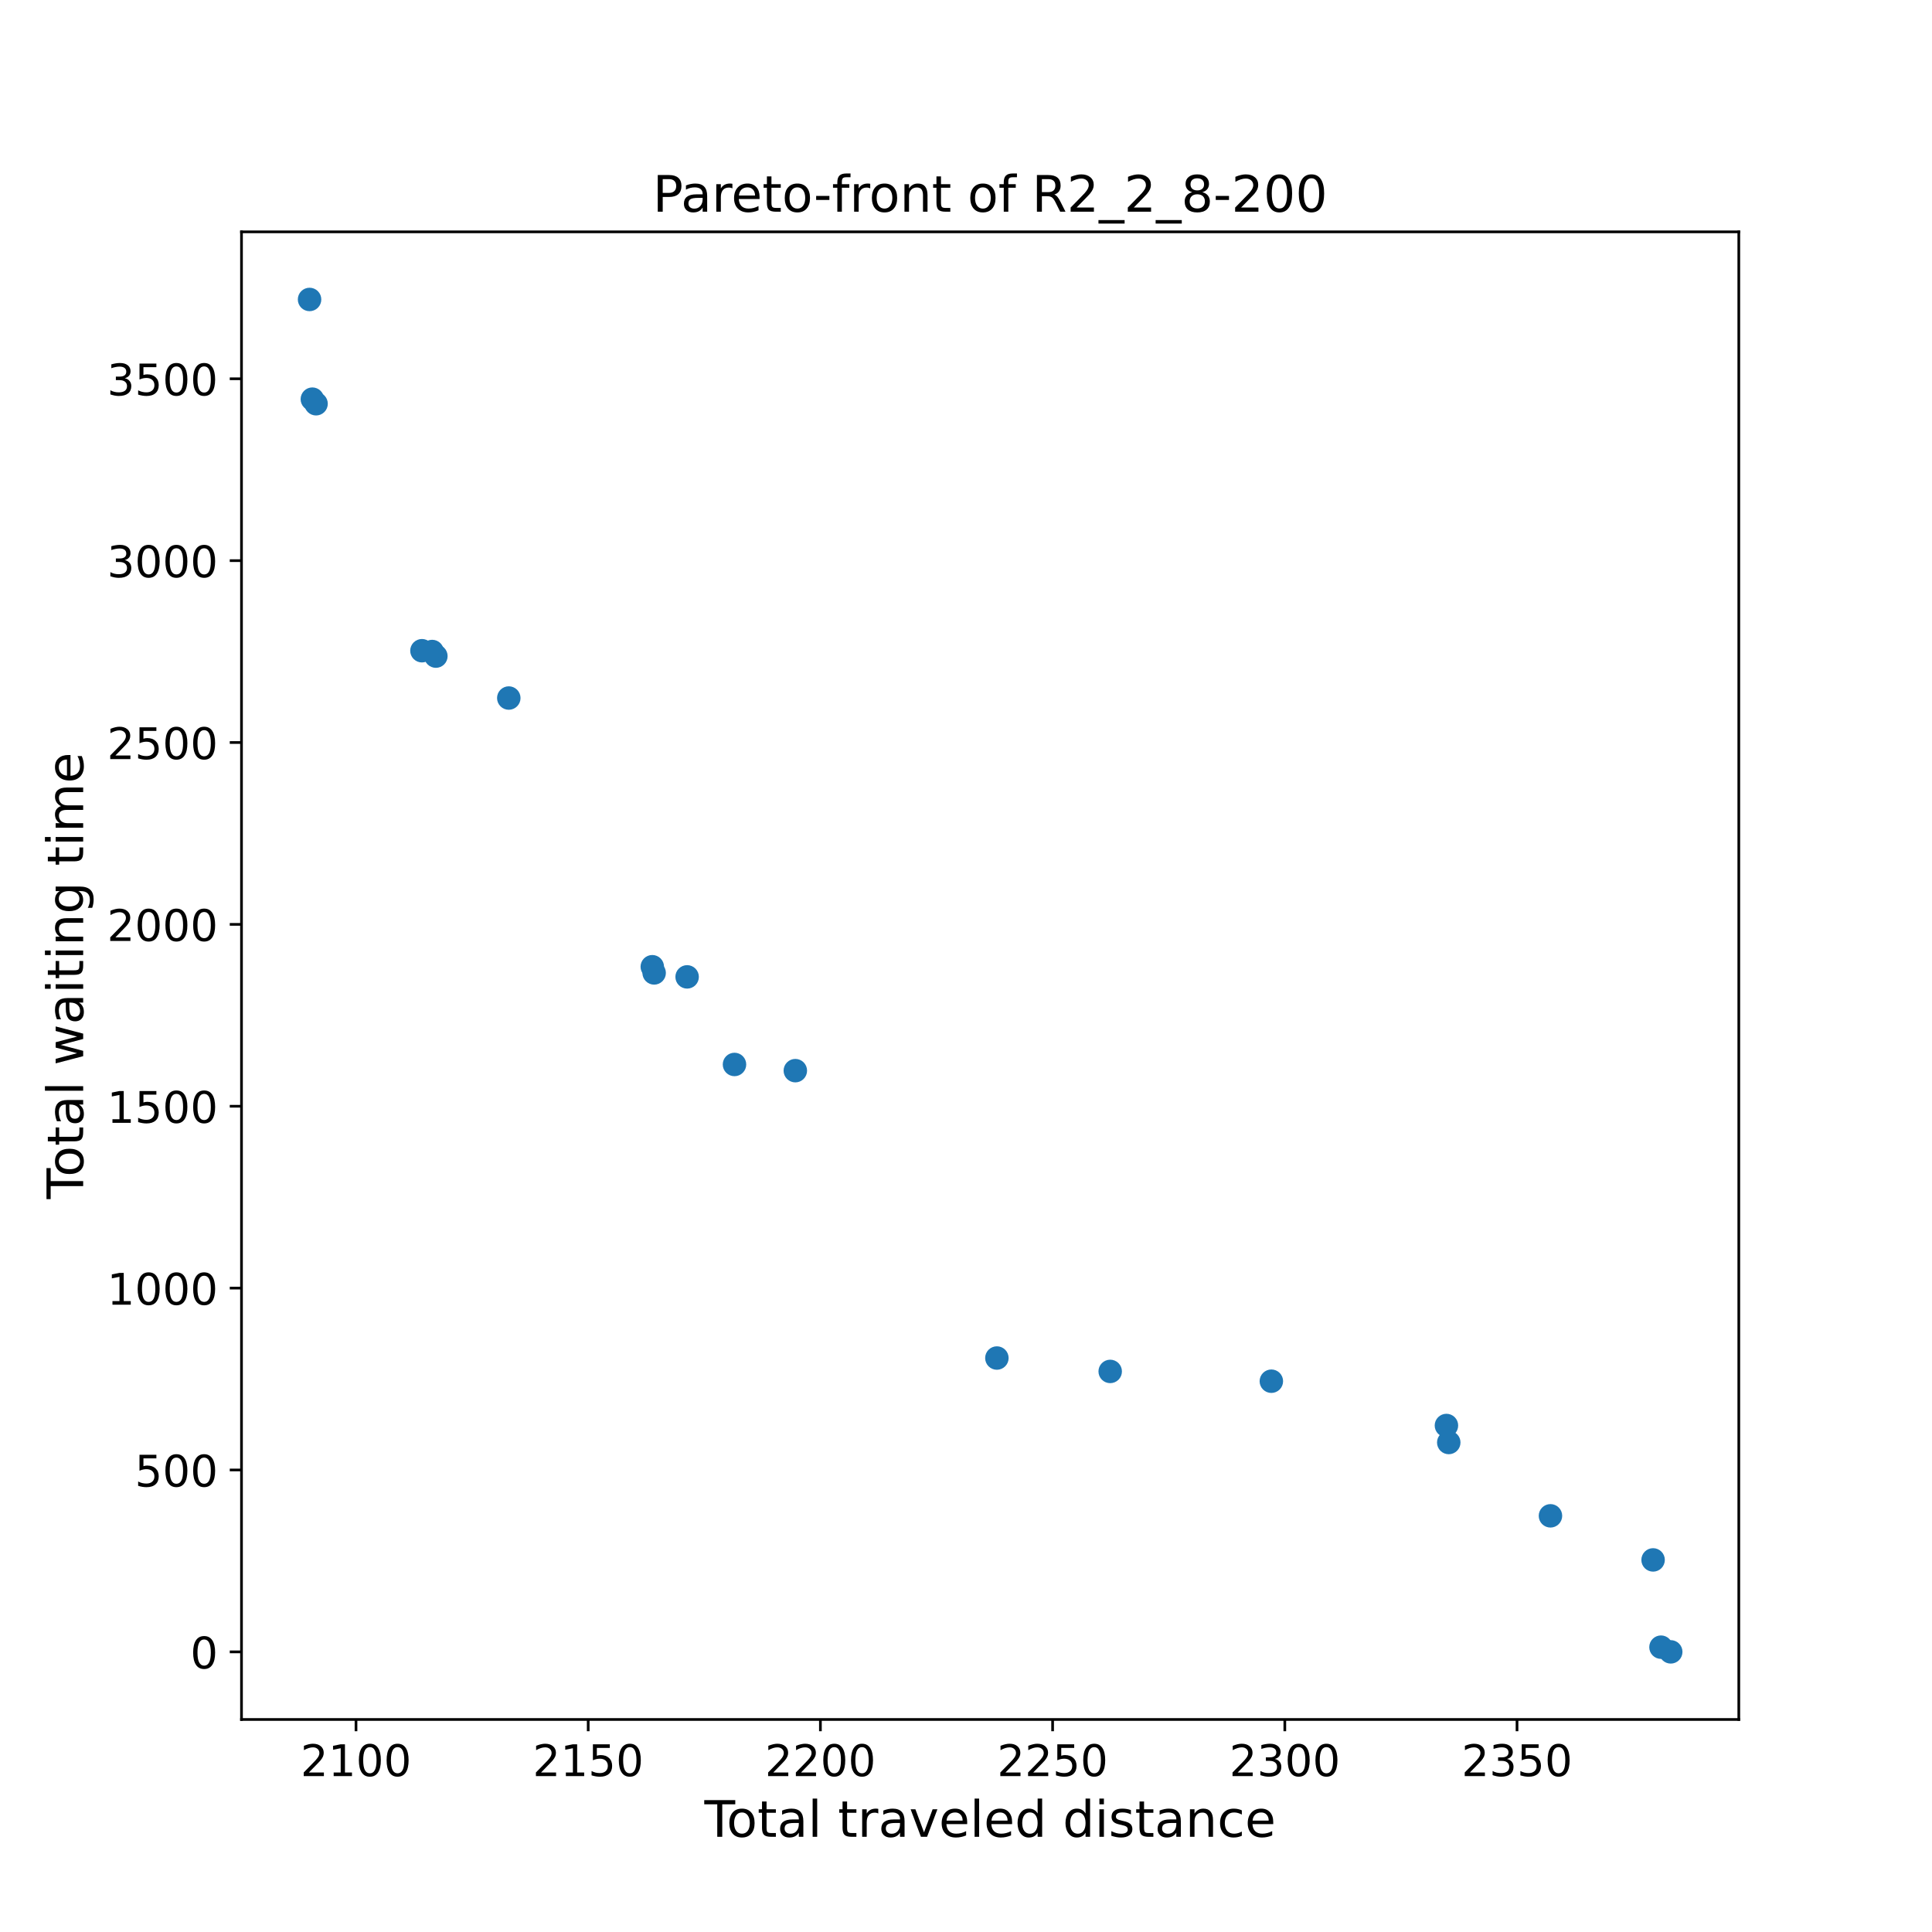
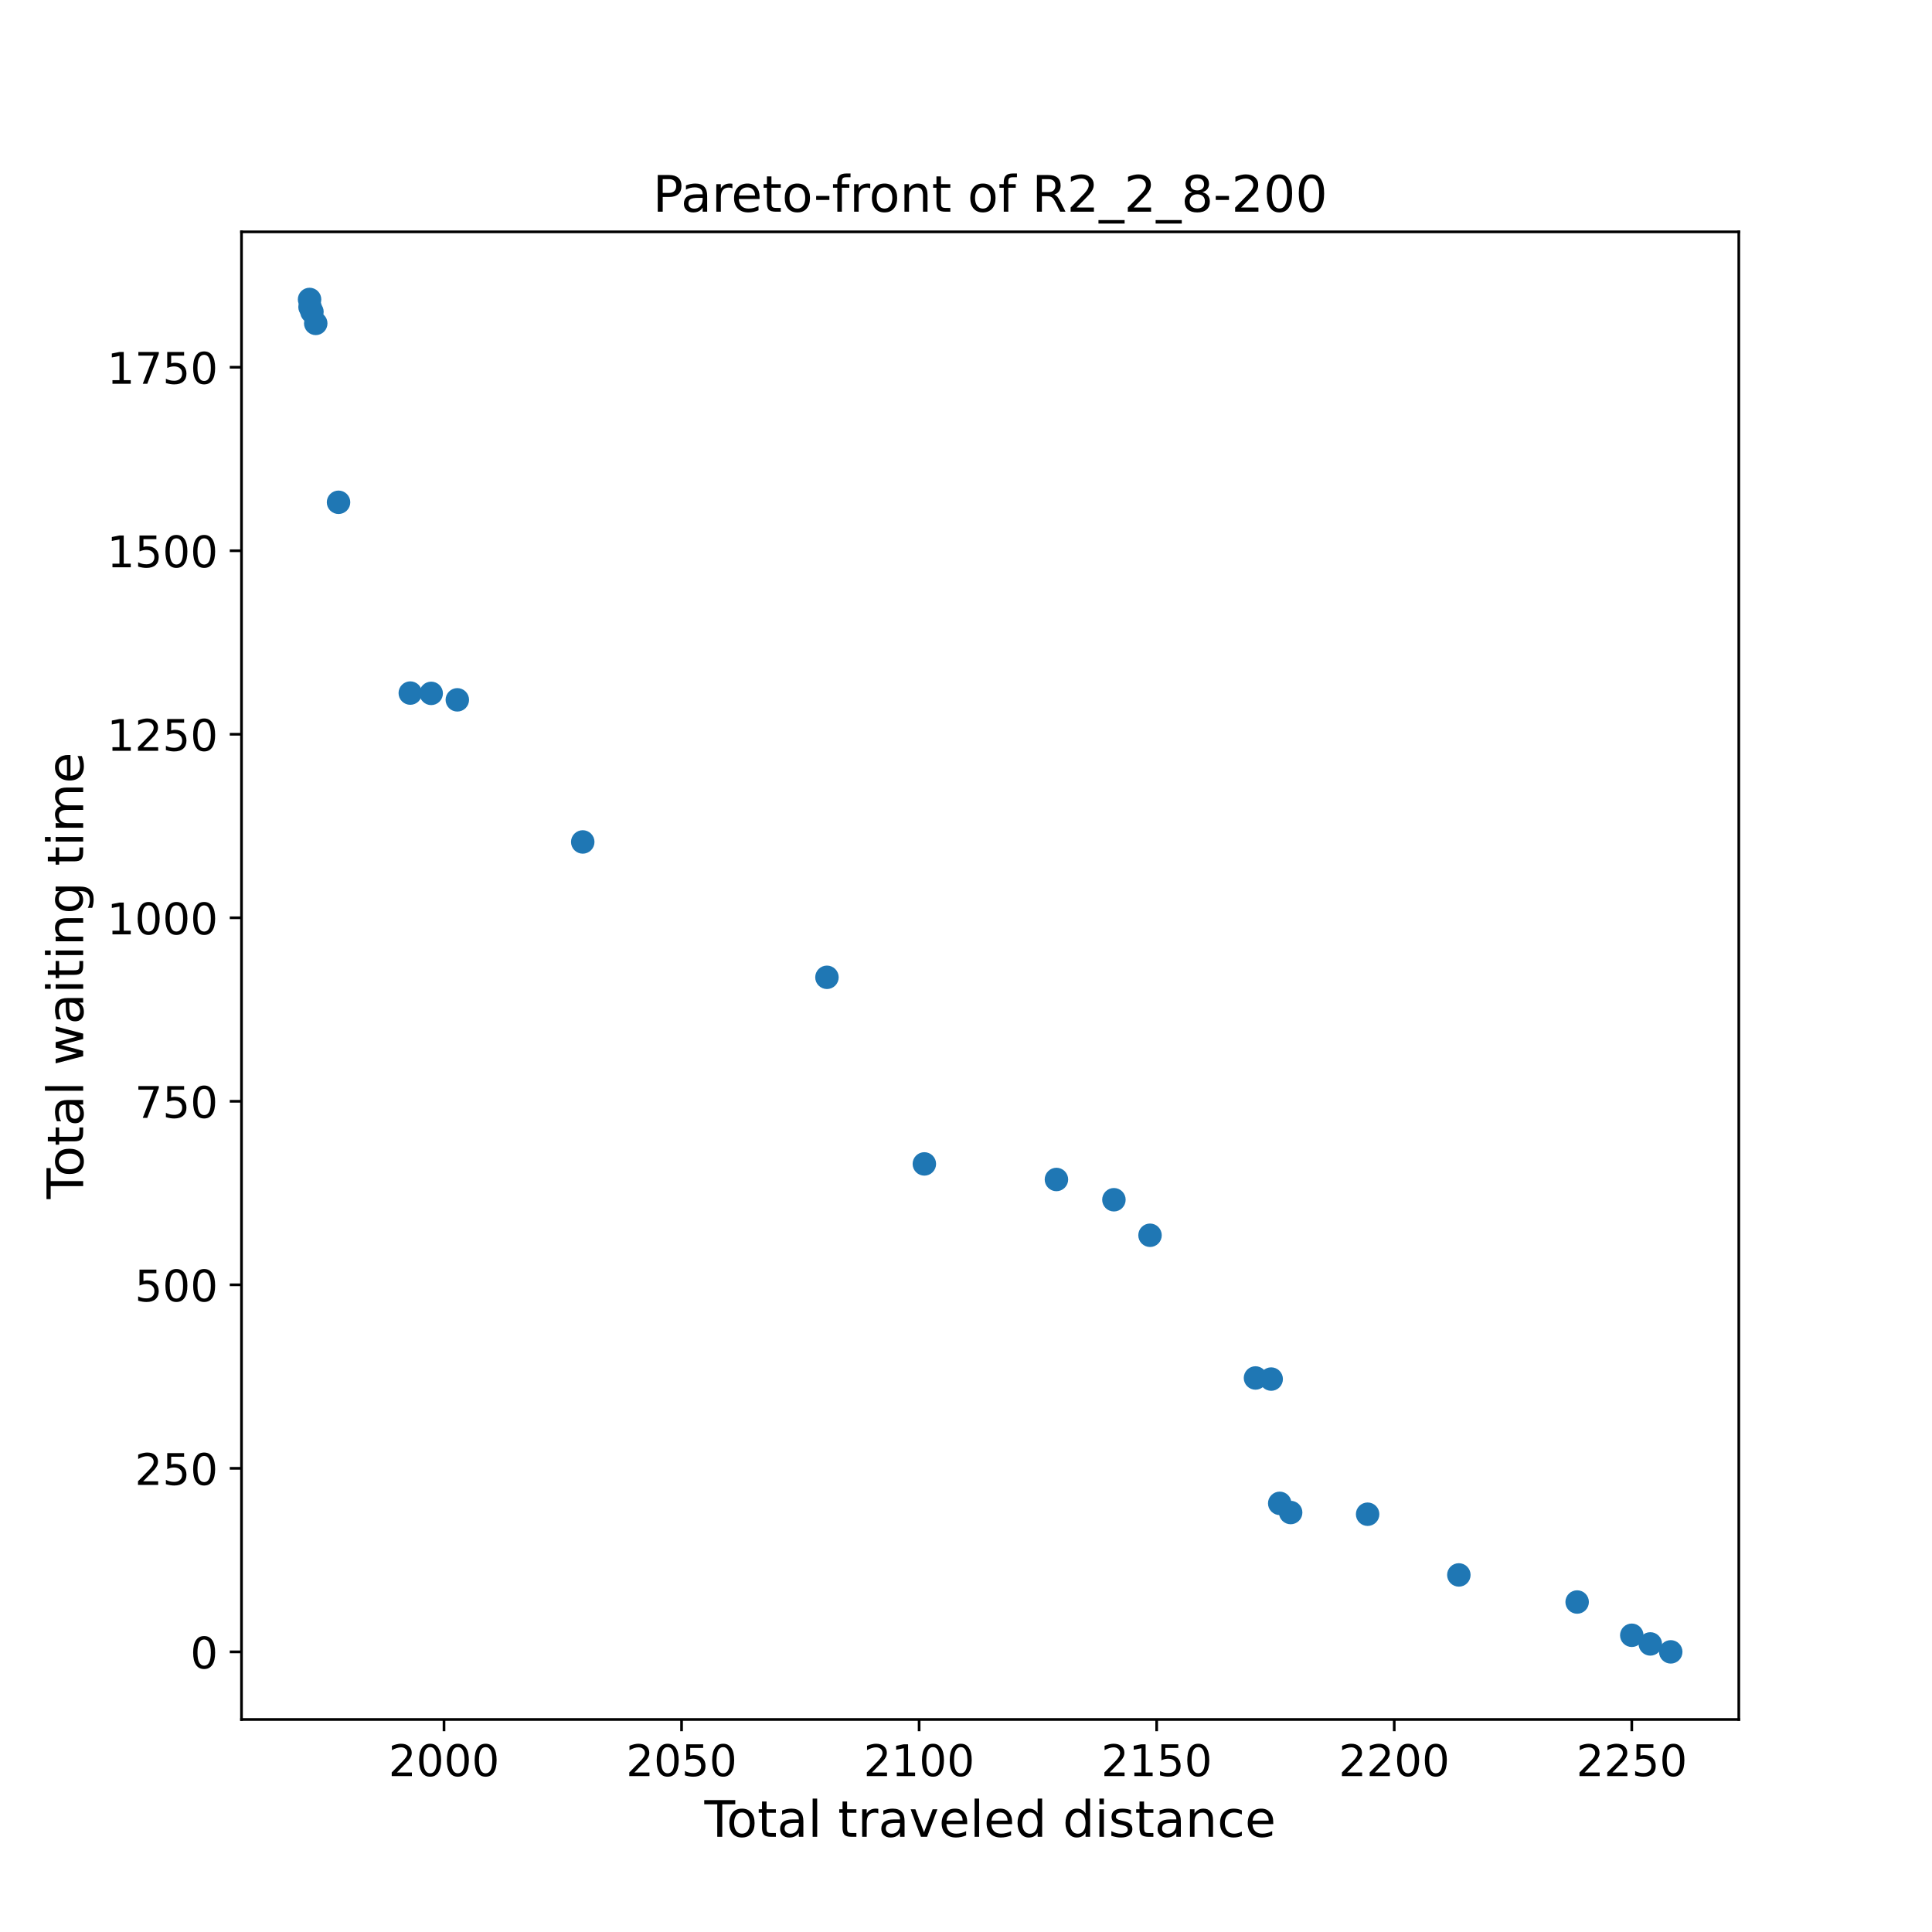
<svg xmlns="http://www.w3.org/2000/svg" xmlns:xlink="http://www.w3.org/1999/xlink" width="576pt" height="576pt" viewBox="0 0 576 576" version="1.1">
  <defs>
    <style type="text/css">*{stroke-linejoin: round; stroke-linecap: butt}</style>
  </defs>
  <g id="figure_1">
    <g id="patch_1">
      <path d="M 0 576  L 576 576  L 576 0  L 0 0  z " style="fill: #ffffff" />
    </g>
    <g id="axes_1">
      <g id="patch_2">
        <path d="M 72 512.64  L 518.4 512.64  L 518.4 69.12  L 72 69.12  z " style="fill: #ffffff" />
      </g>
      <g id="PathCollection_1">
        <defs>
-           <path id="m55420dbd93" d="M 0 3  C 0.796 3 1.559 2.684 2.121 2.121  C 2.684 1.559 3 0.796 3 0  C 3 -0.796 2.684 -1.559 2.121 -2.121  C 1.559 -2.684 0.796 -3 0 -3  C -0.796 -3 -1.559 -2.684 -2.121 -2.121  C -2.684 -1.559 -3 -0.796 -3 0  C -3 0.796 -2.684 1.559 -2.121 2.121  C -1.559 2.684 -0.796 3 0 3  z " style="stroke: #1f77b4" />
+           <path id="mfc96c1c697" d="M 0 3  C 0.796 3 1.559 2.684 2.121 2.121  C 2.684 1.559 3 0.796 3 0  C 3 -0.796 2.684 -1.559 2.121 -2.121  C 1.559 -2.684 0.796 -3 0 -3  C -0.796 -3 -1.559 -2.684 -2.121 -2.121  C -2.684 -1.559 -3 -0.796 -3 0  C -3 0.796 -2.684 1.559 -2.121 2.121  C -1.559 2.684 -0.796 3 0 3  z " style="stroke: #1f77b4" />
        </defs>
-         <g clip-path="url(#pfc5555c4fe)">
-           <use xlink:href="#m55420dbd93" x="431.927" y="430.061" style="fill: #1f77b4; stroke: #1f77b4" />
-           <use xlink:href="#m55420dbd93" x="379.036" y="411.788" style="fill: #1f77b4; stroke: #1f77b4" />
-           <use xlink:href="#m55420dbd93" x="495.201" y="491.081" style="fill: #1f77b4; stroke: #1f77b4" />
-           <use xlink:href="#m55420dbd93" x="431.234" y="424.996" style="fill: #1f77b4; stroke: #1f77b4" />
-           <use xlink:href="#m55420dbd93" x="330.991" y="408.871" style="fill: #1f77b4; stroke: #1f77b4" />
-           <use xlink:href="#m55420dbd93" x="297.208" y="404.88" style="fill: #1f77b4; stroke: #1f77b4" />
-           <use xlink:href="#m55420dbd93" x="492.848" y="465.066" style="fill: #1f77b4; stroke: #1f77b4" />
-           <use xlink:href="#m55420dbd93" x="498.109" y="492.48" style="fill: #1f77b4; stroke: #1f77b4" />
-           <use xlink:href="#m55420dbd93" x="462.249" y="451.923" style="fill: #1f77b4; stroke: #1f77b4" />
-           <use xlink:href="#m55420dbd93" x="151.689" y="208.111" style="fill: #1f77b4; stroke: #1f77b4" />
-           <use xlink:href="#m55420dbd93" x="204.857" y="291.243" style="fill: #1f77b4; stroke: #1f77b4" />
-           <use xlink:href="#m55420dbd93" x="94.229" y="120.37" style="fill: #1f77b4; stroke: #1f77b4" />
-           <use xlink:href="#m55420dbd93" x="129.951" y="195.608" style="fill: #1f77b4; stroke: #1f77b4" />
-           <use xlink:href="#m55420dbd93" x="128.844" y="194.241" style="fill: #1f77b4; stroke: #1f77b4" />
-           <use xlink:href="#m55420dbd93" x="194.472" y="288.218" style="fill: #1f77b4; stroke: #1f77b4" />
-           <use xlink:href="#m55420dbd93" x="195.026" y="290.061" style="fill: #1f77b4; stroke: #1f77b4" />
-           <use xlink:href="#m55420dbd93" x="218.979" y="317.356" style="fill: #1f77b4; stroke: #1f77b4" />
-           <use xlink:href="#m55420dbd93" x="237.117" y="319.2" style="fill: #1f77b4; stroke: #1f77b4" />
-           <use xlink:href="#m55420dbd93" x="125.798" y="194.003" style="fill: #1f77b4; stroke: #1f77b4" />
-           <use xlink:href="#m55420dbd93" x="92.291" y="89.28" style="fill: #1f77b4; stroke: #1f77b4" />
-           <use xlink:href="#m55420dbd93" x="93.122" y="119.004" style="fill: #1f77b4; stroke: #1f77b4" />
+         <g clip-path="url(#pb5f1fc3d3a)">
+           <use xlink:href="#mfc96c1c697" x="342.864" y="368.279" style="fill: #1f77b4; stroke: #1f77b4" />
+           <use xlink:href="#mfc96c1c697" x="332.099" y="357.686" style="fill: #1f77b4; stroke: #1f77b4" />
+           <use xlink:href="#mfc96c1c697" x="92.999" y="92.957" style="fill: #1f77b4; stroke: #1f77b4" />
+           <use xlink:href="#mfc96c1c697" x="92.433" y="91.534" style="fill: #1f77b4; stroke: #1f77b4" />
+           <use xlink:href="#mfc96c1c697" x="94.132" y="96.415" style="fill: #1f77b4; stroke: #1f77b4" />
+           <use xlink:href="#mfc96c1c697" x="492.018" y="490.116" style="fill: #1f77b4; stroke: #1f77b4" />
+           <use xlink:href="#mfc96c1c697" x="92.291" y="89.28" style="fill: #1f77b4; stroke: #1f77b4" />
+           <use xlink:href="#mfc96c1c697" x="136.343" y="208.645" style="fill: #1f77b4; stroke: #1f77b4" />
+           <use xlink:href="#mfc96c1c697" x="486.494" y="487.534" style="fill: #1f77b4; stroke: #1f77b4" />
+           <use xlink:href="#mfc96c1c697" x="470.205" y="477.62" style="fill: #1f77b4; stroke: #1f77b4" />
+           <use xlink:href="#mfc96c1c697" x="498.109" y="492.48" style="fill: #1f77b4; stroke: #1f77b4" />
+           <use xlink:href="#mfc96c1c697" x="128.552" y="206.719" style="fill: #1f77b4; stroke: #1f77b4" />
+           <use xlink:href="#mfc96c1c697" x="275.582" y="347.006" style="fill: #1f77b4; stroke: #1f77b4" />
+           <use xlink:href="#mfc96c1c697" x="407.738" y="451.444" style="fill: #1f77b4; stroke: #1f77b4" />
+           <use xlink:href="#mfc96c1c697" x="122.32" y="206.631" style="fill: #1f77b4; stroke: #1f77b4" />
+           <use xlink:href="#mfc96c1c697" x="381.534" y="448.205" style="fill: #1f77b4; stroke: #1f77b4" />
+           <use xlink:href="#mfc96c1c697" x="173.738" y="251.015" style="fill: #1f77b4; stroke: #1f77b4" />
+           <use xlink:href="#mfc96c1c697" x="100.931" y="149.75" style="fill: #1f77b4; stroke: #1f77b4" />
+           <use xlink:href="#mfc96c1c697" x="314.96" y="351.646" style="fill: #1f77b4; stroke: #1f77b4" />
+           <use xlink:href="#mfc96c1c697" x="434.935" y="469.544" style="fill: #1f77b4; stroke: #1f77b4" />
+           <use xlink:href="#mfc96c1c697" x="246.544" y="291.372" style="fill: #1f77b4; stroke: #1f77b4" />
+           <use xlink:href="#mfc96c1c697" x="384.792" y="450.941" style="fill: #1f77b4; stroke: #1f77b4" />
+           <use xlink:href="#mfc96c1c697" x="378.984" y="411.153" style="fill: #1f77b4; stroke: #1f77b4" />
+           <use xlink:href="#mfc96c1c697" x="374.31" y="410.825" style="fill: #1f77b4; stroke: #1f77b4" />
        </g>
      </g>
      <g id="matplotlib.axis_1">
        <g id="xtick_1">
          <g id="line2d_1">
            <defs>
-               <path id="mb6965dfcc2" d="M 0 0  L 0 3.5  " style="stroke: #000000; stroke-width: 0.8" />
+               <path id="m06f9ff0a20" d="M 0 0  L 0 3.5  " style="stroke: #000000; stroke-width: 0.8" />
            </defs>
            <g>
-               <use xlink:href="#mb6965dfcc2" x="106.137" y="512.64" style="stroke: #000000; stroke-width: 0.8" />
+               <use xlink:href="#m06f9ff0a20" x="132.377" y="512.64" style="stroke: #000000; stroke-width: 0.8" />
            </g>
          </g>
          <g id="text_1">
-             <g transform="translate(89.59413 529.518)scale(0.13 -0.13)">
+             <g transform="translate(115.8345 529.518)scale(0.13 -0.13)">
              <defs>
                <path id="DejaVuSans-32" d="M 1228 531  L 3431 531  L 3431 0  L 469 0  L 469 531  Q 828 903 1448 1529  Q 2069 2156 2228 2338  Q 2531 2678 2651 2914  Q 2772 3150 2772 3378  Q 2772 3750 2511 3984  Q 2250 4219 1831 4219  Q 1534 4219 1204 4116  Q 875 4013 500 3803  L 500 4441  Q 881 4594 1212 4672  Q 1544 4750 1819 4750  Q 2544 4750 2975 4387  Q 3406 4025 3406 3419  Q 3406 3131 3298 2873  Q 3191 2616 2906 2266  Q 2828 2175 2409 1742  Q 1991 1309 1228 531  z " transform="scale(0.015625)" />
-                 <path id="DejaVuSans-31" d="M 794 531  L 1825 531  L 1825 4091  L 703 3866  L 703 4441  L 1819 4666  L 2450 4666  L 2450 531  L 3481 531  L 3481 0  L 794 0  L 794 531  z " transform="scale(0.015625)" />
                <path id="DejaVuSans-30" d="M 2034 4250  Q 1547 4250 1301 3770  Q 1056 3291 1056 2328  Q 1056 1369 1301 889  Q 1547 409 2034 409  Q 2525 409 2770 889  Q 3016 1369 3016 2328  Q 3016 3291 2770 3770  Q 2525 4250 2034 4250  z M 2034 4750  Q 2819 4750 3233 4129  Q 3647 3509 3647 2328  Q 3647 1150 3233 529  Q 2819 -91 2034 -91  Q 1250 -91 836 529  Q 422 1150 422 2328  Q 422 3509 836 4129  Q 1250 4750 2034 4750  z " transform="scale(0.015625)" />
              </defs>
              <use xlink:href="#DejaVuSans-32" />
-               <use xlink:href="#DejaVuSans-31" x="63.623" />
+               <use xlink:href="#DejaVuSans-30" x="63.623" />
              <use xlink:href="#DejaVuSans-30" x="127.246" />
              <use xlink:href="#DejaVuSans-30" x="190.869" />
            </g>
          </g>
        </g>
        <g id="xtick_2">
          <g id="line2d_2">
            <g>
-               <use xlink:href="#mb6965dfcc2" x="175.365" y="512.64" style="stroke: #000000; stroke-width: 0.8" />
+               <use xlink:href="#m06f9ff0a20" x="203.2" y="512.64" style="stroke: #000000; stroke-width: 0.8" />
            </g>
          </g>
          <g id="text_2">
-             <g transform="translate(158.8228 529.518)scale(0.13 -0.13)">
+             <g transform="translate(186.6579 529.518)scale(0.13 -0.13)">
              <defs>
                <path id="DejaVuSans-35" d="M 691 4666  L 3169 4666  L 3169 4134  L 1269 4134  L 1269 2991  Q 1406 3038 1543 3061  Q 1681 3084 1819 3084  Q 2600 3084 3056 2656  Q 3513 2228 3513 1497  Q 3513 744 3044 326  Q 2575 -91 1722 -91  Q 1428 -91 1123 -41  Q 819 9 494 109  L 494 744  Q 775 591 1075 516  Q 1375 441 1709 441  Q 2250 441 2565 725  Q 2881 1009 2881 1497  Q 2881 1984 2565 2268  Q 2250 2553 1709 2553  Q 1456 2553 1204 2497  Q 953 2441 691 2322  L 691 4666  z " transform="scale(0.015625)" />
              </defs>
              <use xlink:href="#DejaVuSans-32" />
-               <use xlink:href="#DejaVuSans-31" x="63.623" />
+               <use xlink:href="#DejaVuSans-30" x="63.623" />
              <use xlink:href="#DejaVuSans-35" x="127.246" />
              <use xlink:href="#DejaVuSans-30" x="190.869" />
            </g>
          </g>
        </g>
        <g id="xtick_3">
          <g id="line2d_3">
            <g>
-               <use xlink:href="#mb6965dfcc2" x="244.594" y="512.64" style="stroke: #000000; stroke-width: 0.8" />
+               <use xlink:href="#m06f9ff0a20" x="274.024" y="512.64" style="stroke: #000000; stroke-width: 0.8" />
            </g>
          </g>
          <g id="text_3">
-             <g transform="translate(228.0514 529.518)scale(0.13 -0.13)">
-               <use xlink:href="#DejaVuSans-32" />
-               <use xlink:href="#DejaVuSans-32" x="63.623" />
+             <g transform="translate(257.4813 529.518)scale(0.13 -0.13)">
+               <defs>
+                 <path id="DejaVuSans-31" d="M 794 531  L 1825 531  L 1825 4091  L 703 3866  L 703 4441  L 1819 4666  L 2450 4666  L 2450 531  L 3481 531  L 3481 0  L 794 0  L 794 531  z " transform="scale(0.015625)" />
+               </defs>
+               <use xlink:href="#DejaVuSans-32" />
+               <use xlink:href="#DejaVuSans-31" x="63.623" />
              <use xlink:href="#DejaVuSans-30" x="127.246" />
              <use xlink:href="#DejaVuSans-30" x="190.869" />
            </g>
          </g>
        </g>
        <g id="xtick_4">
          <g id="line2d_4">
            <g>
-               <use xlink:href="#mb6965dfcc2" x="313.822" y="512.64" style="stroke: #000000; stroke-width: 0.8" />
+               <use xlink:href="#m06f9ff0a20" x="344.847" y="512.64" style="stroke: #000000; stroke-width: 0.8" />
            </g>
          </g>
          <g id="text_4">
-             <g transform="translate(297.28 529.518)scale(0.13 -0.13)">
-               <use xlink:href="#DejaVuSans-32" />
-               <use xlink:href="#DejaVuSans-32" x="63.623" />
+             <g transform="translate(328.3047 529.518)scale(0.13 -0.13)">
+               <use xlink:href="#DejaVuSans-32" />
+               <use xlink:href="#DejaVuSans-31" x="63.623" />
              <use xlink:href="#DejaVuSans-35" x="127.246" />
              <use xlink:href="#DejaVuSans-30" x="190.869" />
            </g>
          </g>
        </g>
        <g id="xtick_5">
          <g id="line2d_5">
            <g>
-               <use xlink:href="#mb6965dfcc2" x="383.051" y="512.64" style="stroke: #000000; stroke-width: 0.8" />
+               <use xlink:href="#m06f9ff0a20" x="415.671" y="512.64" style="stroke: #000000; stroke-width: 0.8" />
            </g>
          </g>
          <g id="text_5">
-             <g transform="translate(366.5086 529.518)scale(0.13 -0.13)">
-               <defs>
-                 <path id="DejaVuSans-33" d="M 2597 2516  Q 3050 2419 3304 2112  Q 3559 1806 3559 1356  Q 3559 666 3084 287  Q 2609 -91 1734 -91  Q 1441 -91 1130 -33  Q 819 25 488 141  L 488 750  Q 750 597 1062 519  Q 1375 441 1716 441  Q 2309 441 2620 675  Q 2931 909 2931 1356  Q 2931 1769 2642 2001  Q 2353 2234 1838 2234  L 1294 2234  L 1294 2753  L 1863 2753  Q 2328 2753 2575 2939  Q 2822 3125 2822 3475  Q 2822 3834 2567 4026  Q 2313 4219 1838 4219  Q 1578 4219 1281 4162  Q 984 4106 628 3988  L 628 4550  Q 988 4650 1302 4700  Q 1616 4750 1894 4750  Q 2613 4750 3031 4423  Q 3450 4097 3450 3541  Q 3450 3153 3228 2886  Q 3006 2619 2597 2516  z " transform="scale(0.015625)" />
-               </defs>
-               <use xlink:href="#DejaVuSans-32" />
-               <use xlink:href="#DejaVuSans-33" x="63.623" />
+             <g transform="translate(399.1281 529.518)scale(0.13 -0.13)">
+               <use xlink:href="#DejaVuSans-32" />
+               <use xlink:href="#DejaVuSans-32" x="63.623" />
              <use xlink:href="#DejaVuSans-30" x="127.246" />
              <use xlink:href="#DejaVuSans-30" x="190.869" />
            </g>
          </g>
        </g>
        <g id="xtick_6">
          <g id="line2d_6">
            <g>
-               <use xlink:href="#mb6965dfcc2" x="452.28" y="512.64" style="stroke: #000000; stroke-width: 0.8" />
+               <use xlink:href="#m06f9ff0a20" x="486.494" y="512.64" style="stroke: #000000; stroke-width: 0.8" />
            </g>
          </g>
          <g id="text_6">
-             <g transform="translate(435.7372 529.518)scale(0.13 -0.13)">
-               <use xlink:href="#DejaVuSans-32" />
-               <use xlink:href="#DejaVuSans-33" x="63.623" />
+             <g transform="translate(469.9515 529.518)scale(0.13 -0.13)">
+               <use xlink:href="#DejaVuSans-32" />
+               <use xlink:href="#DejaVuSans-32" x="63.623" />
              <use xlink:href="#DejaVuSans-35" x="127.246" />
              <use xlink:href="#DejaVuSans-30" x="190.869" />
            </g>
          </g>
        </g>
        <g id="text_7">
          <g transform="translate(210.0047 547.6192)scale(0.15 -0.15)">
            <defs>
              <path id="DejaVuSans-54" d="M -19 4666  L 3928 4666  L 3928 4134  L 2272 4134  L 2272 0  L 1638 0  L 1638 4134  L -19 4134  L -19 4666  z " transform="scale(0.015625)" />
              <path id="DejaVuSans-6f" d="M 1959 3097  Q 1497 3097 1228 2736  Q 959 2375 959 1747  Q 959 1119 1226 758  Q 1494 397 1959 397  Q 2419 397 2687 759  Q 2956 1122 2956 1747  Q 2956 2369 2687 2733  Q 2419 3097 1959 3097  z M 1959 3584  Q 2709 3584 3137 3096  Q 3566 2609 3566 1747  Q 3566 888 3137 398  Q 2709 -91 1959 -91  Q 1206 -91 779 398  Q 353 888 353 1747  Q 353 2609 779 3096  Q 1206 3584 1959 3584  z " transform="scale(0.015625)" />
              <path id="DejaVuSans-74" d="M 1172 4494  L 1172 3500  L 2356 3500  L 2356 3053  L 1172 3053  L 1172 1153  Q 1172 725 1289 603  Q 1406 481 1766 481  L 2356 481  L 2356 0  L 1766 0  Q 1100 0 847 248  Q 594 497 594 1153  L 594 3053  L 172 3053  L 172 3500  L 594 3500  L 594 4494  L 1172 4494  z " transform="scale(0.015625)" />
              <path id="DejaVuSans-61" d="M 2194 1759  Q 1497 1759 1228 1600  Q 959 1441 959 1056  Q 959 750 1161 570  Q 1363 391 1709 391  Q 2188 391 2477 730  Q 2766 1069 2766 1631  L 2766 1759  L 2194 1759  z M 3341 1997  L 3341 0  L 2766 0  L 2766 531  Q 2569 213 2275 61  Q 1981 -91 1556 -91  Q 1019 -91 701 211  Q 384 513 384 1019  Q 384 1609 779 1909  Q 1175 2209 1959 2209  L 2766 2209  L 2766 2266  Q 2766 2663 2505 2880  Q 2244 3097 1772 3097  Q 1472 3097 1187 3025  Q 903 2953 641 2809  L 641 3341  Q 956 3463 1253 3523  Q 1550 3584 1831 3584  Q 2591 3584 2966 3190  Q 3341 2797 3341 1997  z " transform="scale(0.015625)" />
              <path id="DejaVuSans-6c" d="M 603 4863  L 1178 4863  L 1178 0  L 603 0  L 603 4863  z " transform="scale(0.015625)" />
              <path id="DejaVuSans-20" transform="scale(0.015625)" />
              <path id="DejaVuSans-72" d="M 2631 2963  Q 2534 3019 2420 3045  Q 2306 3072 2169 3072  Q 1681 3072 1420 2755  Q 1159 2438 1159 1844  L 1159 0  L 581 0  L 581 3500  L 1159 3500  L 1159 2956  Q 1341 3275 1631 3429  Q 1922 3584 2338 3584  Q 2397 3584 2469 3576  Q 2541 3569 2628 3553  L 2631 2963  z " transform="scale(0.015625)" />
              <path id="DejaVuSans-76" d="M 191 3500  L 800 3500  L 1894 563  L 2988 3500  L 3597 3500  L 2284 0  L 1503 0  L 191 3500  z " transform="scale(0.015625)" />
              <path id="DejaVuSans-65" d="M 3597 1894  L 3597 1613  L 953 1613  Q 991 1019 1311 708  Q 1631 397 2203 397  Q 2534 397 2845 478  Q 3156 559 3463 722  L 3463 178  Q 3153 47 2828 -22  Q 2503 -91 2169 -91  Q 1331 -91 842 396  Q 353 884 353 1716  Q 353 2575 817 3079  Q 1281 3584 2069 3584  Q 2775 3584 3186 3129  Q 3597 2675 3597 1894  z M 3022 2063  Q 3016 2534 2758 2815  Q 2500 3097 2075 3097  Q 1594 3097 1305 2825  Q 1016 2553 972 2059  L 3022 2063  z " transform="scale(0.015625)" />
              <path id="DejaVuSans-64" d="M 2906 2969  L 2906 4863  L 3481 4863  L 3481 0  L 2906 0  L 2906 525  Q 2725 213 2448 61  Q 2172 -91 1784 -91  Q 1150 -91 751 415  Q 353 922 353 1747  Q 353 2572 751 3078  Q 1150 3584 1784 3584  Q 2172 3584 2448 3432  Q 2725 3281 2906 2969  z M 947 1747  Q 947 1113 1208 752  Q 1469 391 1925 391  Q 2381 391 2643 752  Q 2906 1113 2906 1747  Q 2906 2381 2643 2742  Q 2381 3103 1925 3103  Q 1469 3103 1208 2742  Q 947 2381 947 1747  z " transform="scale(0.015625)" />
              <path id="DejaVuSans-69" d="M 603 3500  L 1178 3500  L 1178 0  L 603 0  L 603 3500  z M 603 4863  L 1178 4863  L 1178 4134  L 603 4134  L 603 4863  z " transform="scale(0.015625)" />
              <path id="DejaVuSans-73" d="M 2834 3397  L 2834 2853  Q 2591 2978 2328 3040  Q 2066 3103 1784 3103  Q 1356 3103 1142 2972  Q 928 2841 928 2578  Q 928 2378 1081 2264  Q 1234 2150 1697 2047  L 1894 2003  Q 2506 1872 2764 1633  Q 3022 1394 3022 966  Q 3022 478 2636 193  Q 2250 -91 1575 -91  Q 1294 -91 989 -36  Q 684 19 347 128  L 347 722  Q 666 556 975 473  Q 1284 391 1588 391  Q 1994 391 2212 530  Q 2431 669 2431 922  Q 2431 1156 2273 1281  Q 2116 1406 1581 1522  L 1381 1569  Q 847 1681 609 1914  Q 372 2147 372 2553  Q 372 3047 722 3315  Q 1072 3584 1716 3584  Q 2034 3584 2315 3537  Q 2597 3491 2834 3397  z " transform="scale(0.015625)" />
              <path id="DejaVuSans-6e" d="M 3513 2113  L 3513 0  L 2938 0  L 2938 2094  Q 2938 2591 2744 2837  Q 2550 3084 2163 3084  Q 1697 3084 1428 2787  Q 1159 2491 1159 1978  L 1159 0  L 581 0  L 581 3500  L 1159 3500  L 1159 2956  Q 1366 3272 1645 3428  Q 1925 3584 2291 3584  Q 2894 3584 3203 3211  Q 3513 2838 3513 2113  z " transform="scale(0.015625)" />
              <path id="DejaVuSans-63" d="M 3122 3366  L 3122 2828  Q 2878 2963 2633 3030  Q 2388 3097 2138 3097  Q 1578 3097 1268 2742  Q 959 2388 959 1747  Q 959 1106 1268 751  Q 1578 397 2138 397  Q 2388 397 2633 464  Q 2878 531 3122 666  L 3122 134  Q 2881 22 2623 -34  Q 2366 -91 2075 -91  Q 1284 -91 818 406  Q 353 903 353 1747  Q 353 2603 823 3093  Q 1294 3584 2113 3584  Q 2378 3584 2631 3529  Q 2884 3475 3122 3366  z " transform="scale(0.015625)" />
            </defs>
            <use xlink:href="#DejaVuSans-54" />
            <use xlink:href="#DejaVuSans-6f" x="44.084" />
            <use xlink:href="#DejaVuSans-74" x="105.266" />
            <use xlink:href="#DejaVuSans-61" x="144.475" />
            <use xlink:href="#DejaVuSans-6c" x="205.754" />
            <use xlink:href="#DejaVuSans-20" x="233.537" />
            <use xlink:href="#DejaVuSans-74" x="265.324" />
            <use xlink:href="#DejaVuSans-72" x="304.533" />
            <use xlink:href="#DejaVuSans-61" x="345.646" />
            <use xlink:href="#DejaVuSans-76" x="406.926" />
            <use xlink:href="#DejaVuSans-65" x="466.105" />
            <use xlink:href="#DejaVuSans-6c" x="527.629" />
            <use xlink:href="#DejaVuSans-65" x="555.412" />
            <use xlink:href="#DejaVuSans-64" x="616.936" />
            <use xlink:href="#DejaVuSans-20" x="680.412" />
            <use xlink:href="#DejaVuSans-64" x="712.199" />
            <use xlink:href="#DejaVuSans-69" x="775.676" />
            <use xlink:href="#DejaVuSans-73" x="803.459" />
            <use xlink:href="#DejaVuSans-74" x="855.559" />
            <use xlink:href="#DejaVuSans-61" x="894.768" />
            <use xlink:href="#DejaVuSans-6e" x="956.047" />
            <use xlink:href="#DejaVuSans-63" x="1019.426" />
            <use xlink:href="#DejaVuSans-65" x="1074.406" />
          </g>
        </g>
      </g>
      <g id="matplotlib.axis_2">
        <g id="ytick_1">
          <g id="line2d_7">
            <defs>
-               <path id="mb61ab48834" d="M 0 0  L -3.5 0  " style="stroke: #000000; stroke-width: 0.8" />
+               <path id="m7aa1d97ad1" d="M 0 0  L -3.5 0  " style="stroke: #000000; stroke-width: 0.8" />
            </defs>
            <g>
-               <use xlink:href="#mb61ab48834" x="72" y="492.48" style="stroke: #000000; stroke-width: 0.8" />
+               <use xlink:href="#m7aa1d97ad1" x="72" y="492.48" style="stroke: #000000; stroke-width: 0.8" />
            </g>
          </g>
          <g id="text_8">
            <g transform="translate(56.72875 497.419)scale(0.13 -0.13)">
              <use xlink:href="#DejaVuSans-30" />
            </g>
          </g>
        </g>
        <g id="ytick_2">
          <g id="line2d_8">
            <g>
-               <use xlink:href="#mb61ab48834" x="72" y="438.259" style="stroke: #000000; stroke-width: 0.8" />
+               <use xlink:href="#m7aa1d97ad1" x="72" y="437.766" style="stroke: #000000; stroke-width: 0.8" />
            </g>
          </g>
          <g id="text_9">
-             <g transform="translate(40.18625 443.1977)scale(0.13 -0.13)">
+             <g transform="translate(40.18625 442.7048)scale(0.13 -0.13)">
+               <use xlink:href="#DejaVuSans-32" />
+               <use xlink:href="#DejaVuSans-35" x="63.623" />
+               <use xlink:href="#DejaVuSans-30" x="127.246" />
+             </g>
+           </g>
+         </g>
+         <g id="ytick_3">
+           <g id="line2d_9">
+             <g>
+               <use xlink:href="#m7aa1d97ad1" x="72" y="383.052" style="stroke: #000000; stroke-width: 0.8" />
+             </g>
+           </g>
+           <g id="text_10">
+             <g transform="translate(40.18625 387.9906)scale(0.13 -0.13)">
              <use xlink:href="#DejaVuSans-35" />
              <use xlink:href="#DejaVuSans-30" x="63.623" />
              <use xlink:href="#DejaVuSans-30" x="127.246" />
            </g>
          </g>
        </g>
-         <g id="ytick_3">
-           <g id="line2d_9">
-             <g>
-               <use xlink:href="#mb61ab48834" x="72" y="384.038" style="stroke: #000000; stroke-width: 0.8" />
-             </g>
-           </g>
-           <g id="text_10">
-             <g transform="translate(31.915 388.9765)scale(0.13 -0.13)">
+         <g id="ytick_4">
+           <g id="line2d_10">
+             <g>
+               <use xlink:href="#m7aa1d97ad1" x="72" y="328.337" style="stroke: #000000; stroke-width: 0.8" />
+             </g>
+           </g>
+           <g id="text_11">
+             <g transform="translate(40.18625 333.2763)scale(0.13 -0.13)">
+               <defs>
+                 <path id="DejaVuSans-37" d="M 525 4666  L 3525 4666  L 3525 4397  L 1831 0  L 1172 0  L 2766 4134  L 525 4134  L 525 4666  z " transform="scale(0.015625)" />
+               </defs>
+               <use xlink:href="#DejaVuSans-37" />
+               <use xlink:href="#DejaVuSans-35" x="63.623" />
+               <use xlink:href="#DejaVuSans-30" x="127.246" />
+             </g>
+           </g>
+         </g>
+         <g id="ytick_5">
+           <g id="line2d_11">
+             <g>
+               <use xlink:href="#m7aa1d97ad1" x="72" y="273.623" style="stroke: #000000; stroke-width: 0.8" />
+             </g>
+           </g>
+           <g id="text_12">
+             <g transform="translate(31.915 278.5621)scale(0.13 -0.13)">
              <use xlink:href="#DejaVuSans-31" />
              <use xlink:href="#DejaVuSans-30" x="63.623" />
              <use xlink:href="#DejaVuSans-30" x="127.246" />
              <use xlink:href="#DejaVuSans-30" x="190.869" />
            </g>
          </g>
        </g>
-         <g id="ytick_4">
-           <g id="line2d_10">
-             <g>
-               <use xlink:href="#mb61ab48834" x="72" y="329.816" style="stroke: #000000; stroke-width: 0.8" />
-             </g>
-           </g>
-           <g id="text_11">
-             <g transform="translate(31.915 334.7553)scale(0.13 -0.13)">
+         <g id="ytick_6">
+           <g id="line2d_12">
+             <g>
+               <use xlink:href="#m7aa1d97ad1" x="72" y="218.909" style="stroke: #000000; stroke-width: 0.8" />
+             </g>
+           </g>
+           <g id="text_13">
+             <g transform="translate(31.915 223.8479)scale(0.13 -0.13)">
+               <use xlink:href="#DejaVuSans-31" />
+               <use xlink:href="#DejaVuSans-32" x="63.623" />
+               <use xlink:href="#DejaVuSans-35" x="127.246" />
+               <use xlink:href="#DejaVuSans-30" x="190.869" />
+             </g>
+           </g>
+         </g>
+         <g id="ytick_7">
+           <g id="line2d_13">
+             <g>
+               <use xlink:href="#m7aa1d97ad1" x="72" y="164.195" style="stroke: #000000; stroke-width: 0.8" />
+             </g>
+           </g>
+           <g id="text_14">
+             <g transform="translate(31.915 169.1337)scale(0.13 -0.13)">
              <use xlink:href="#DejaVuSans-31" />
              <use xlink:href="#DejaVuSans-35" x="63.623" />
              <use xlink:href="#DejaVuSans-30" x="127.246" />
              <use xlink:href="#DejaVuSans-30" x="190.869" />
            </g>
          </g>
        </g>
-         <g id="ytick_5">
-           <g id="line2d_11">
-             <g>
-               <use xlink:href="#mb61ab48834" x="72" y="275.595" style="stroke: #000000; stroke-width: 0.8" />
-             </g>
-           </g>
-           <g id="text_12">
-             <g transform="translate(31.915 280.534)scale(0.13 -0.13)">
-               <use xlink:href="#DejaVuSans-32" />
-               <use xlink:href="#DejaVuSans-30" x="63.623" />
-               <use xlink:href="#DejaVuSans-30" x="127.246" />
-               <use xlink:href="#DejaVuSans-30" x="190.869" />
-             </g>
-           </g>
-         </g>
-         <g id="ytick_6">
-           <g id="line2d_12">
-             <g>
-               <use xlink:href="#mb61ab48834" x="72" y="221.374" style="stroke: #000000; stroke-width: 0.8" />
-             </g>
-           </g>
-           <g id="text_13">
-             <g transform="translate(31.915 226.3128)scale(0.13 -0.13)">
-               <use xlink:href="#DejaVuSans-32" />
-               <use xlink:href="#DejaVuSans-35" x="63.623" />
-               <use xlink:href="#DejaVuSans-30" x="127.246" />
-               <use xlink:href="#DejaVuSans-30" x="190.869" />
-             </g>
-           </g>
-         </g>
-         <g id="ytick_7">
-           <g id="line2d_13">
-             <g>
-               <use xlink:href="#mb61ab48834" x="72" y="167.153" style="stroke: #000000; stroke-width: 0.8" />
-             </g>
-           </g>
-           <g id="text_14">
-             <g transform="translate(31.915 172.0915)scale(0.13 -0.13)">
-               <use xlink:href="#DejaVuSans-33" />
-               <use xlink:href="#DejaVuSans-30" x="63.623" />
-               <use xlink:href="#DejaVuSans-30" x="127.246" />
-               <use xlink:href="#DejaVuSans-30" x="190.869" />
-             </g>
-           </g>
-         </g>
        <g id="ytick_8">
          <g id="line2d_14">
            <g>
-               <use xlink:href="#mb61ab48834" x="72" y="112.931" style="stroke: #000000; stroke-width: 0.8" />
+               <use xlink:href="#m7aa1d97ad1" x="72" y="109.48" style="stroke: #000000; stroke-width: 0.8" />
            </g>
          </g>
          <g id="text_15">
-             <g transform="translate(31.915 117.8703)scale(0.13 -0.13)">
-               <use xlink:href="#DejaVuSans-33" />
-               <use xlink:href="#DejaVuSans-35" x="63.623" />
-               <use xlink:href="#DejaVuSans-30" x="127.246" />
+             <g transform="translate(31.915 114.4195)scale(0.13 -0.13)">
+               <use xlink:href="#DejaVuSans-31" />
+               <use xlink:href="#DejaVuSans-37" x="63.623" />
+               <use xlink:href="#DejaVuSans-35" x="127.246" />
              <use xlink:href="#DejaVuSans-30" x="190.869" />
            </g>
          </g>
        </g>
        <g id="text_16">
          <g transform="translate(24.79547 357.4577)rotate(-90)scale(0.15 -0.15)">
            <defs>
              <path id="DejaVuSans-77" d="M 269 3500  L 844 3500  L 1563 769  L 2278 3500  L 2956 3500  L 3675 769  L 4391 3500  L 4966 3500  L 4050 0  L 3372 0  L 2619 2869  L 1863 0  L 1184 0  L 269 3500  z " transform="scale(0.015625)" />
              <path id="DejaVuSans-67" d="M 2906 1791  Q 2906 2416 2648 2759  Q 2391 3103 1925 3103  Q 1463 3103 1205 2759  Q 947 2416 947 1791  Q 947 1169 1205 825  Q 1463 481 1925 481  Q 2391 481 2648 825  Q 2906 1169 2906 1791  z M 3481 434  Q 3481 -459 3084 -895  Q 2688 -1331 1869 -1331  Q 1566 -1331 1297 -1286  Q 1028 -1241 775 -1147  L 775 -588  Q 1028 -725 1275 -790  Q 1522 -856 1778 -856  Q 2344 -856 2625 -561  Q 2906 -266 2906 331  L 2906 616  Q 2728 306 2450 153  Q 2172 0 1784 0  Q 1141 0 747 490  Q 353 981 353 1791  Q 353 2603 747 3093  Q 1141 3584 1784 3584  Q 2172 3584 2450 3431  Q 2728 3278 2906 2969  L 2906 3500  L 3481 3500  L 3481 434  z " transform="scale(0.015625)" />
              <path id="DejaVuSans-6d" d="M 3328 2828  Q 3544 3216 3844 3400  Q 4144 3584 4550 3584  Q 5097 3584 5394 3201  Q 5691 2819 5691 2113  L 5691 0  L 5113 0  L 5113 2094  Q 5113 2597 4934 2840  Q 4756 3084 4391 3084  Q 3944 3084 3684 2787  Q 3425 2491 3425 1978  L 3425 0  L 2847 0  L 2847 2094  Q 2847 2600 2669 2842  Q 2491 3084 2119 3084  Q 1678 3084 1418 2786  Q 1159 2488 1159 1978  L 1159 0  L 581 0  L 581 3500  L 1159 3500  L 1159 2956  Q 1356 3278 1631 3431  Q 1906 3584 2284 3584  Q 2666 3584 2933 3390  Q 3200 3197 3328 2828  z " transform="scale(0.015625)" />
            </defs>
            <use xlink:href="#DejaVuSans-54" />
            <use xlink:href="#DejaVuSans-6f" x="44.084" />
            <use xlink:href="#DejaVuSans-74" x="105.266" />
            <use xlink:href="#DejaVuSans-61" x="144.475" />
            <use xlink:href="#DejaVuSans-6c" x="205.754" />
            <use xlink:href="#DejaVuSans-20" x="233.537" />
            <use xlink:href="#DejaVuSans-77" x="265.324" />
            <use xlink:href="#DejaVuSans-61" x="347.111" />
            <use xlink:href="#DejaVuSans-69" x="408.391" />
            <use xlink:href="#DejaVuSans-74" x="436.174" />
            <use xlink:href="#DejaVuSans-69" x="475.383" />
            <use xlink:href="#DejaVuSans-6e" x="503.166" />
            <use xlink:href="#DejaVuSans-67" x="566.545" />
            <use xlink:href="#DejaVuSans-20" x="630.021" />
            <use xlink:href="#DejaVuSans-74" x="661.809" />
            <use xlink:href="#DejaVuSans-69" x="701.018" />
            <use xlink:href="#DejaVuSans-6d" x="728.801" />
            <use xlink:href="#DejaVuSans-65" x="826.213" />
          </g>
        </g>
      </g>
      <g id="patch_3">
        <path d="M 72 512.64  L 72 69.12  " style="fill: none; stroke: #000000; stroke-width: 0.8; stroke-linejoin: miter; stroke-linecap: square" />
      </g>
      <g id="patch_4">
        <path d="M 518.4 512.64  L 518.4 69.12  " style="fill: none; stroke: #000000; stroke-width: 0.8; stroke-linejoin: miter; stroke-linecap: square" />
      </g>
      <g id="patch_5">
        <path d="M 72 512.64  L 518.4 512.64  " style="fill: none; stroke: #000000; stroke-width: 0.8; stroke-linejoin: miter; stroke-linecap: square" />
      </g>
      <g id="patch_6">
        <path d="M 72 69.12  L 518.4 69.12  " style="fill: none; stroke: #000000; stroke-width: 0.8; stroke-linejoin: miter; stroke-linecap: square" />
      </g>
      <g id="text_17">
        <g transform="translate(194.632 63.12)scale(0.15 -0.15)">
          <defs>
            <path id="DejaVuSans-50" d="M 1259 4147  L 1259 2394  L 2053 2394  Q 2494 2394 2734 2622  Q 2975 2850 2975 3272  Q 2975 3691 2734 3919  Q 2494 4147 2053 4147  L 1259 4147  z M 628 4666  L 2053 4666  Q 2838 4666 3239 4311  Q 3641 3956 3641 3272  Q 3641 2581 3239 2228  Q 2838 1875 2053 1875  L 1259 1875  L 1259 0  L 628 0  L 628 4666  z " transform="scale(0.015625)" />
            <path id="DejaVuSans-2d" d="M 313 2009  L 1997 2009  L 1997 1497  L 313 1497  L 313 2009  z " transform="scale(0.015625)" />
            <path id="DejaVuSans-66" d="M 2375 4863  L 2375 4384  L 1825 4384  Q 1516 4384 1395 4259  Q 1275 4134 1275 3809  L 1275 3500  L 2222 3500  L 2222 3053  L 1275 3053  L 1275 0  L 697 0  L 697 3053  L 147 3053  L 147 3500  L 697 3500  L 697 3744  Q 697 4328 969 4595  Q 1241 4863 1831 4863  L 2375 4863  z " transform="scale(0.015625)" />
            <path id="DejaVuSans-52" d="M 2841 2188  Q 3044 2119 3236 1894  Q 3428 1669 3622 1275  L 4263 0  L 3584 0  L 2988 1197  Q 2756 1666 2539 1819  Q 2322 1972 1947 1972  L 1259 1972  L 1259 0  L 628 0  L 628 4666  L 2053 4666  Q 2853 4666 3247 4331  Q 3641 3997 3641 3322  Q 3641 2881 3436 2590  Q 3231 2300 2841 2188  z M 1259 4147  L 1259 2491  L 2053 2491  Q 2509 2491 2742 2702  Q 2975 2913 2975 3322  Q 2975 3731 2742 3939  Q 2509 4147 2053 4147  L 1259 4147  z " transform="scale(0.015625)" />
            <path id="DejaVuSans-5f" d="M 3263 -1063  L 3263 -1509  L -63 -1509  L -63 -1063  L 3263 -1063  z " transform="scale(0.015625)" />
            <path id="DejaVuSans-38" d="M 2034 2216  Q 1584 2216 1326 1975  Q 1069 1734 1069 1313  Q 1069 891 1326 650  Q 1584 409 2034 409  Q 2484 409 2743 651  Q 3003 894 3003 1313  Q 3003 1734 2745 1975  Q 2488 2216 2034 2216  z M 1403 2484  Q 997 2584 770 2862  Q 544 3141 544 3541  Q 544 4100 942 4425  Q 1341 4750 2034 4750  Q 2731 4750 3128 4425  Q 3525 4100 3525 3541  Q 3525 3141 3298 2862  Q 3072 2584 2669 2484  Q 3125 2378 3379 2068  Q 3634 1759 3634 1313  Q 3634 634 3220 271  Q 2806 -91 2034 -91  Q 1263 -91 848 271  Q 434 634 434 1313  Q 434 1759 690 2068  Q 947 2378 1403 2484  z M 1172 3481  Q 1172 3119 1398 2916  Q 1625 2713 2034 2713  Q 2441 2713 2670 2916  Q 2900 3119 2900 3481  Q 2900 3844 2670 4047  Q 2441 4250 2034 4250  Q 1625 4250 1398 4047  Q 1172 3844 1172 3481  z " transform="scale(0.015625)" />
          </defs>
          <use xlink:href="#DejaVuSans-50" />
          <use xlink:href="#DejaVuSans-61" x="55.803" />
          <use xlink:href="#DejaVuSans-72" x="117.082" />
          <use xlink:href="#DejaVuSans-65" x="155.945" />
          <use xlink:href="#DejaVuSans-74" x="217.469" />
          <use xlink:href="#DejaVuSans-6f" x="256.678" />
          <use xlink:href="#DejaVuSans-2d" x="319.734" />
          <use xlink:href="#DejaVuSans-66" x="355.818" />
          <use xlink:href="#DejaVuSans-72" x="391.023" />
          <use xlink:href="#DejaVuSans-6f" x="429.887" />
          <use xlink:href="#DejaVuSans-6e" x="491.068" />
          <use xlink:href="#DejaVuSans-74" x="554.447" />
          <use xlink:href="#DejaVuSans-20" x="593.656" />
          <use xlink:href="#DejaVuSans-6f" x="625.443" />
          <use xlink:href="#DejaVuSans-66" x="686.625" />
          <use xlink:href="#DejaVuSans-20" x="721.83" />
          <use xlink:href="#DejaVuSans-52" x="753.617" />
          <use xlink:href="#DejaVuSans-32" x="823.1" />
          <use xlink:href="#DejaVuSans-5f" x="886.723" />
          <use xlink:href="#DejaVuSans-32" x="936.723" />
          <use xlink:href="#DejaVuSans-5f" x="1000.346" />
          <use xlink:href="#DejaVuSans-38" x="1050.346" />
          <use xlink:href="#DejaVuSans-2d" x="1113.969" />
          <use xlink:href="#DejaVuSans-32" x="1150.053" />
          <use xlink:href="#DejaVuSans-30" x="1213.676" />
          <use xlink:href="#DejaVuSans-30" x="1277.299" />
        </g>
      </g>
    </g>
  </g>
  <defs>
-     <clipPath id="pfc5555c4fe">
+     <clipPath id="pb5f1fc3d3a">
      <rect x="72" y="69.12" width="446.4" height="443.52" />
    </clipPath>
  </defs>
</svg>
